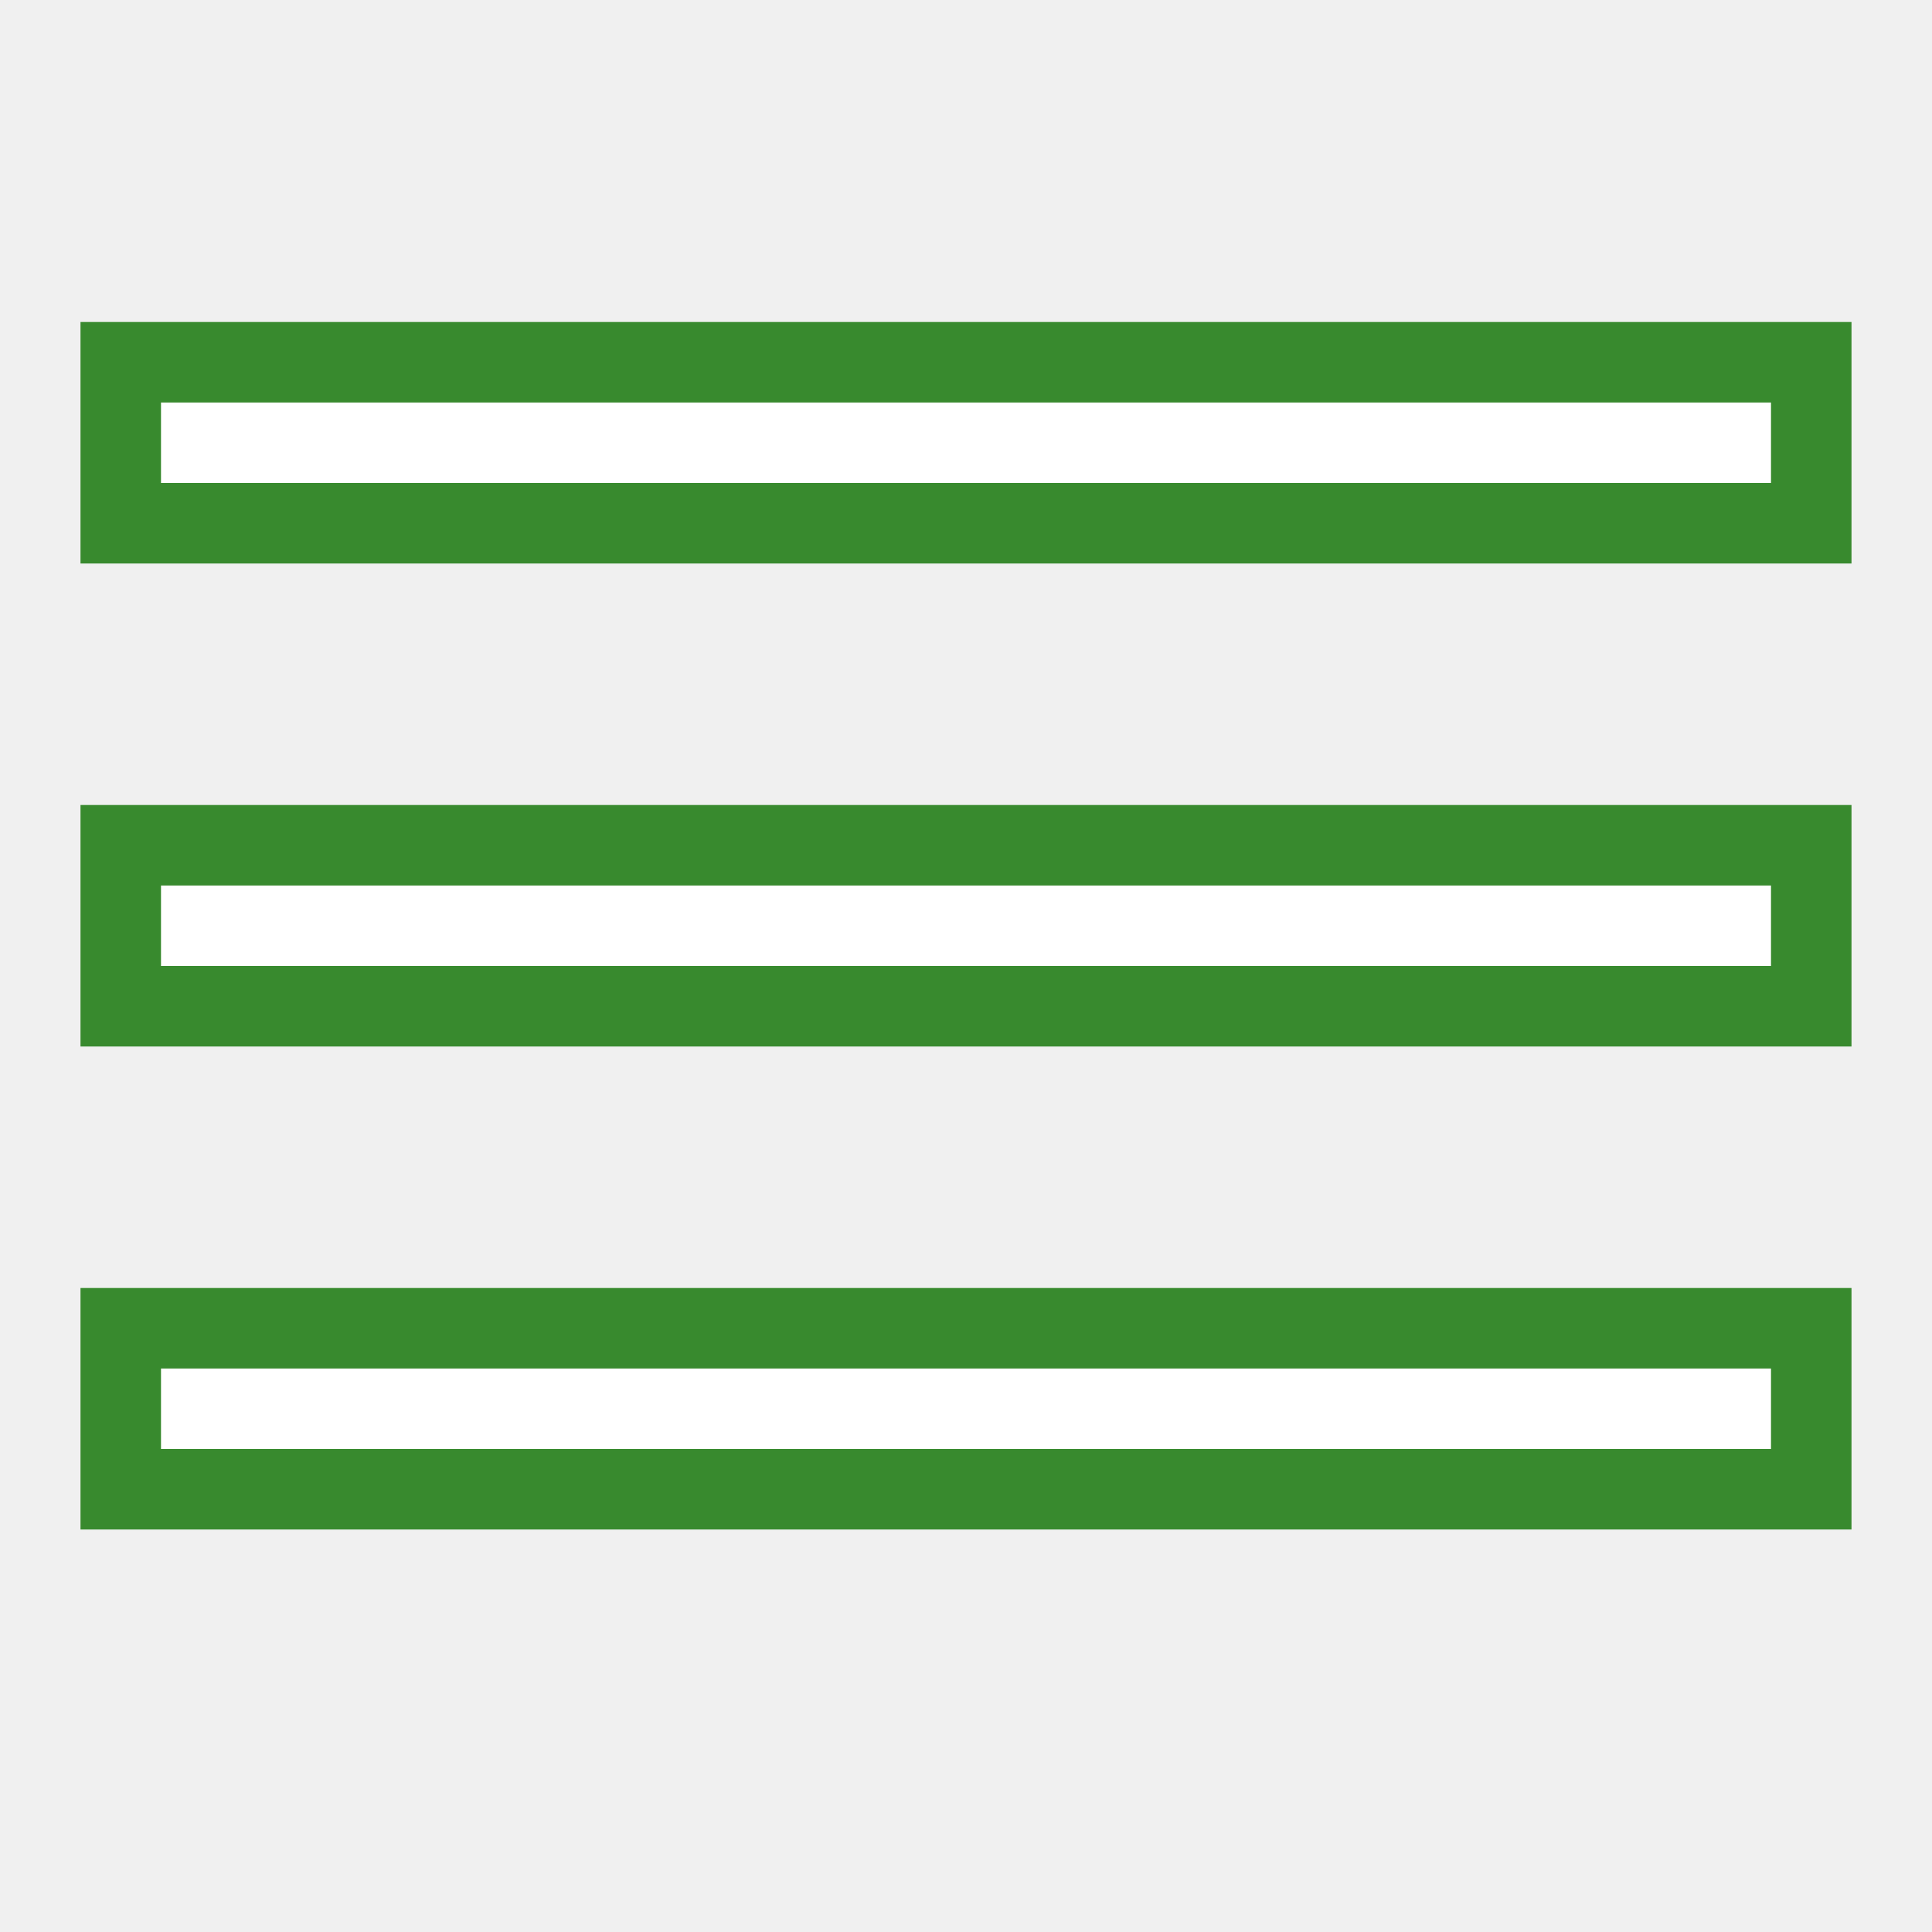
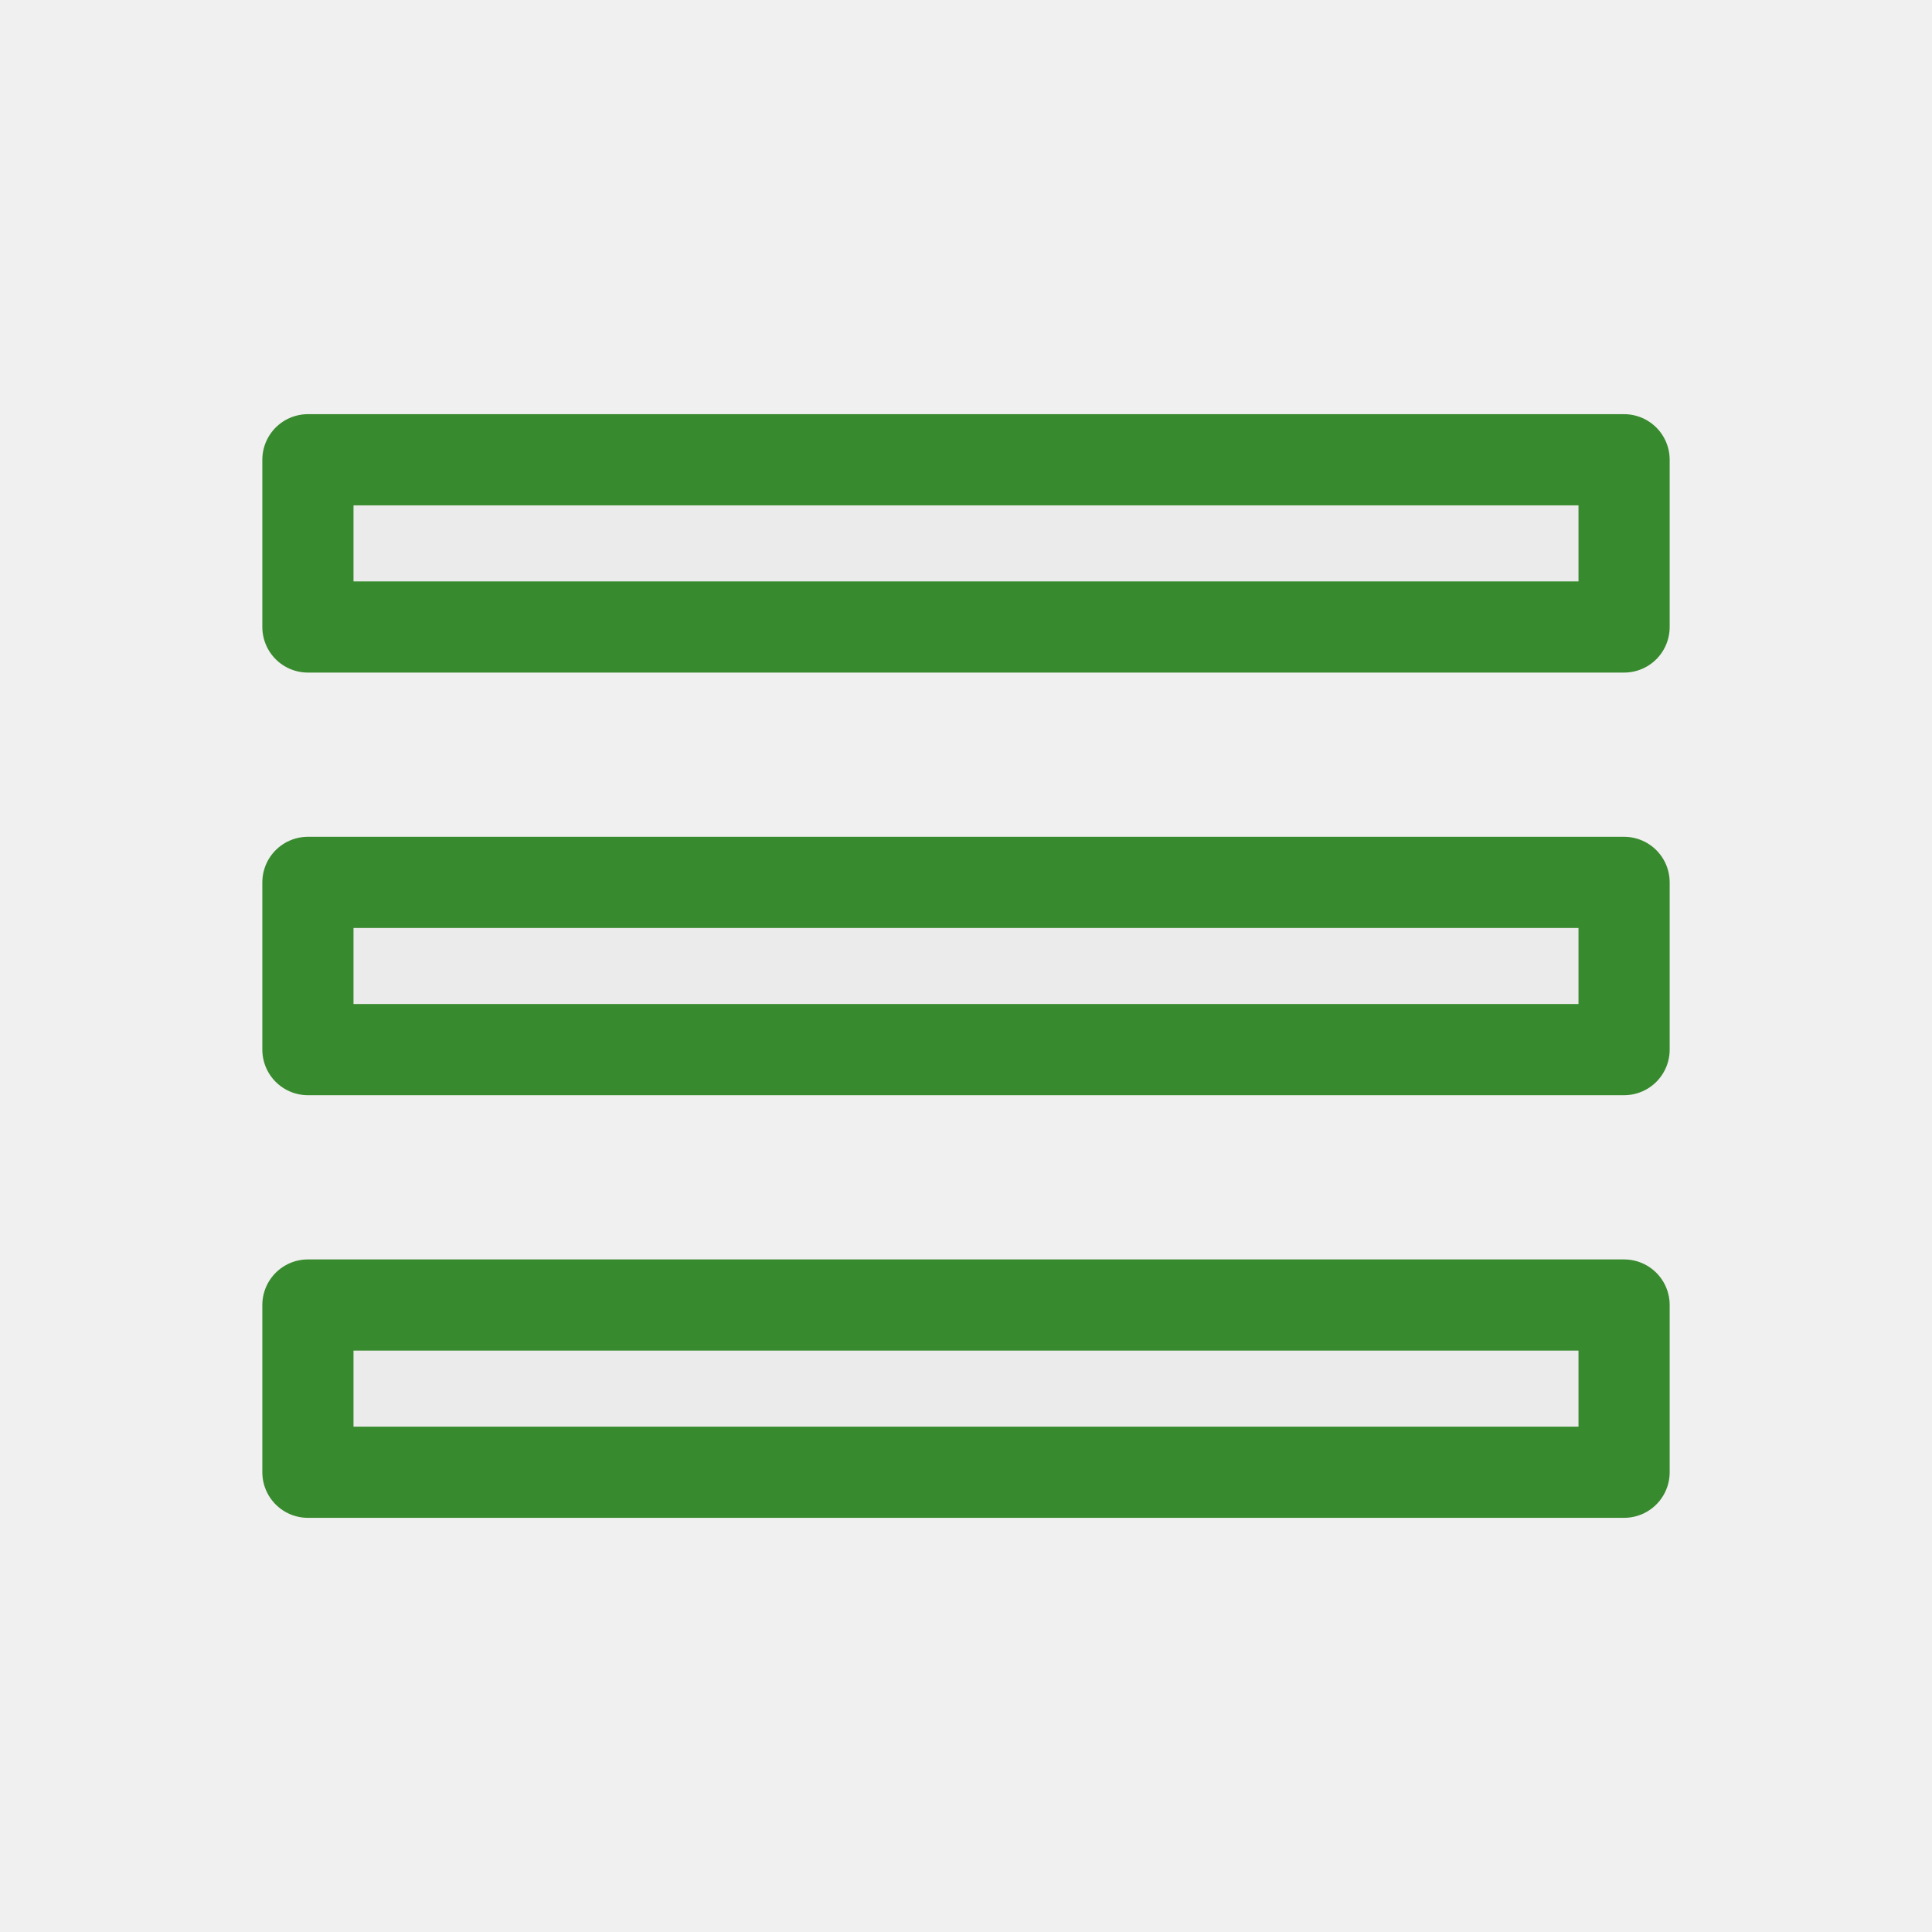
- <svg xmlns="http://www.w3.org/2000/svg" width="24" height="24" id="svg2985" version="1.1">
-   <defs id="defs2987" />
-   <g id="layer1" transform="translate(0,8)">
-     <rect style="fill:#ffffff;fill-opacity:1;stroke:#388a2e;stroke-width:1;stroke-linejoin:miter;stroke-miterlimit:4;stroke-opacity:1;stroke-dasharray:none" id="rect2993" width="21" height="2" x="1.5" y="-3.5" />
-     <rect style="fill:#ffffff;fill-opacity:1;stroke:#388a2e;stroke-width:1;stroke-linejoin:miter;stroke-miterlimit:4;stroke-opacity:1;stroke-dasharray:none" id="rect2993-9" width="21" height="2" x="1.5" y="2.5" />
-     <rect style="fill:#ffffff;fill-opacity:1;stroke:#388a2e;stroke-width:1;stroke-linejoin:miter;stroke-miterlimit:4;stroke-opacity:1;stroke-dasharray:none" id="rect2993-92" width="21" height="2" x="1.5" y="8.5" />
-   </g>
-   <g id="layer5" style="display:none">
-     <rect transform="translate(0,8)" style="fill:#ffffff;fill-opacity:0.251;stroke:none;display:inline" id="rect3787" width="22" height="3" x="1" y="-4" />
-     <rect style="fill:#ffffff;fill-opacity:0.251;stroke:none;display:inline" id="rect3787-3" width="22" height="3" x="1" y="10" />
-     <rect style="fill:#ffffff;fill-opacity:0.251;stroke:none;display:inline" id="rect3787-38" width="22" height="3" x="1" y="16" />
-   </g>
-   <g id="layer6" style="display:none">
-     <path style="fill:#000000;fill-opacity:1;stroke:#ffffff;stroke-width:1px;stroke-linecap:butt;stroke-linejoin:miter;stroke-opacity:1;display:inline" d="m 14.5,17.5 3,0 0,-3 3,0 0,3 3,0 0,3 -3,0 0,3 -3,0 0,-3 -3,0 z" id="path3762" />
-   </g>
-   <g id="layer7" style="display:none">
-     <rect style="fill:#000000;fill-opacity:1;stroke:#ffffff;stroke-width:1;stroke-linejoin:miter;stroke-miterlimit:4;stroke-opacity:1;stroke-dasharray:none;display:inline" id="rect3784" width="9" height="3" x="14.5" y="17.5" />
-   </g>
+ <svg xmlns="http://www.w3.org/2000/svg" width="100%" height="100%" viewBox="0 0 32 32" version="1.1" xml:space="preserve" style="fill-rule:evenodd;clip-rule:evenodd;stroke-linecap:round;stroke-linejoin:round;stroke-miterlimit:1.5;">
+   <rect id="SelectRing_24" x="0" y="0" width="32" height="32" style="fill:none;" />
+   <rect x="5.1" y="14.615" width="21.8" height="2.77" style="fill:#ebebeb;stroke:#388a2e;stroke-width:1.51px;" />
+   <rect x="5.1" y="21.615" width="21.8" height="2.77" style="fill:#ebebeb;stroke:#388a2e;stroke-width:1.51px;" />
+   <rect x="5.1" y="7.615" width="21.8" height="2.77" style="fill:#ebebeb;stroke:#388a2e;stroke-width:1.51px;" />
</svg>
